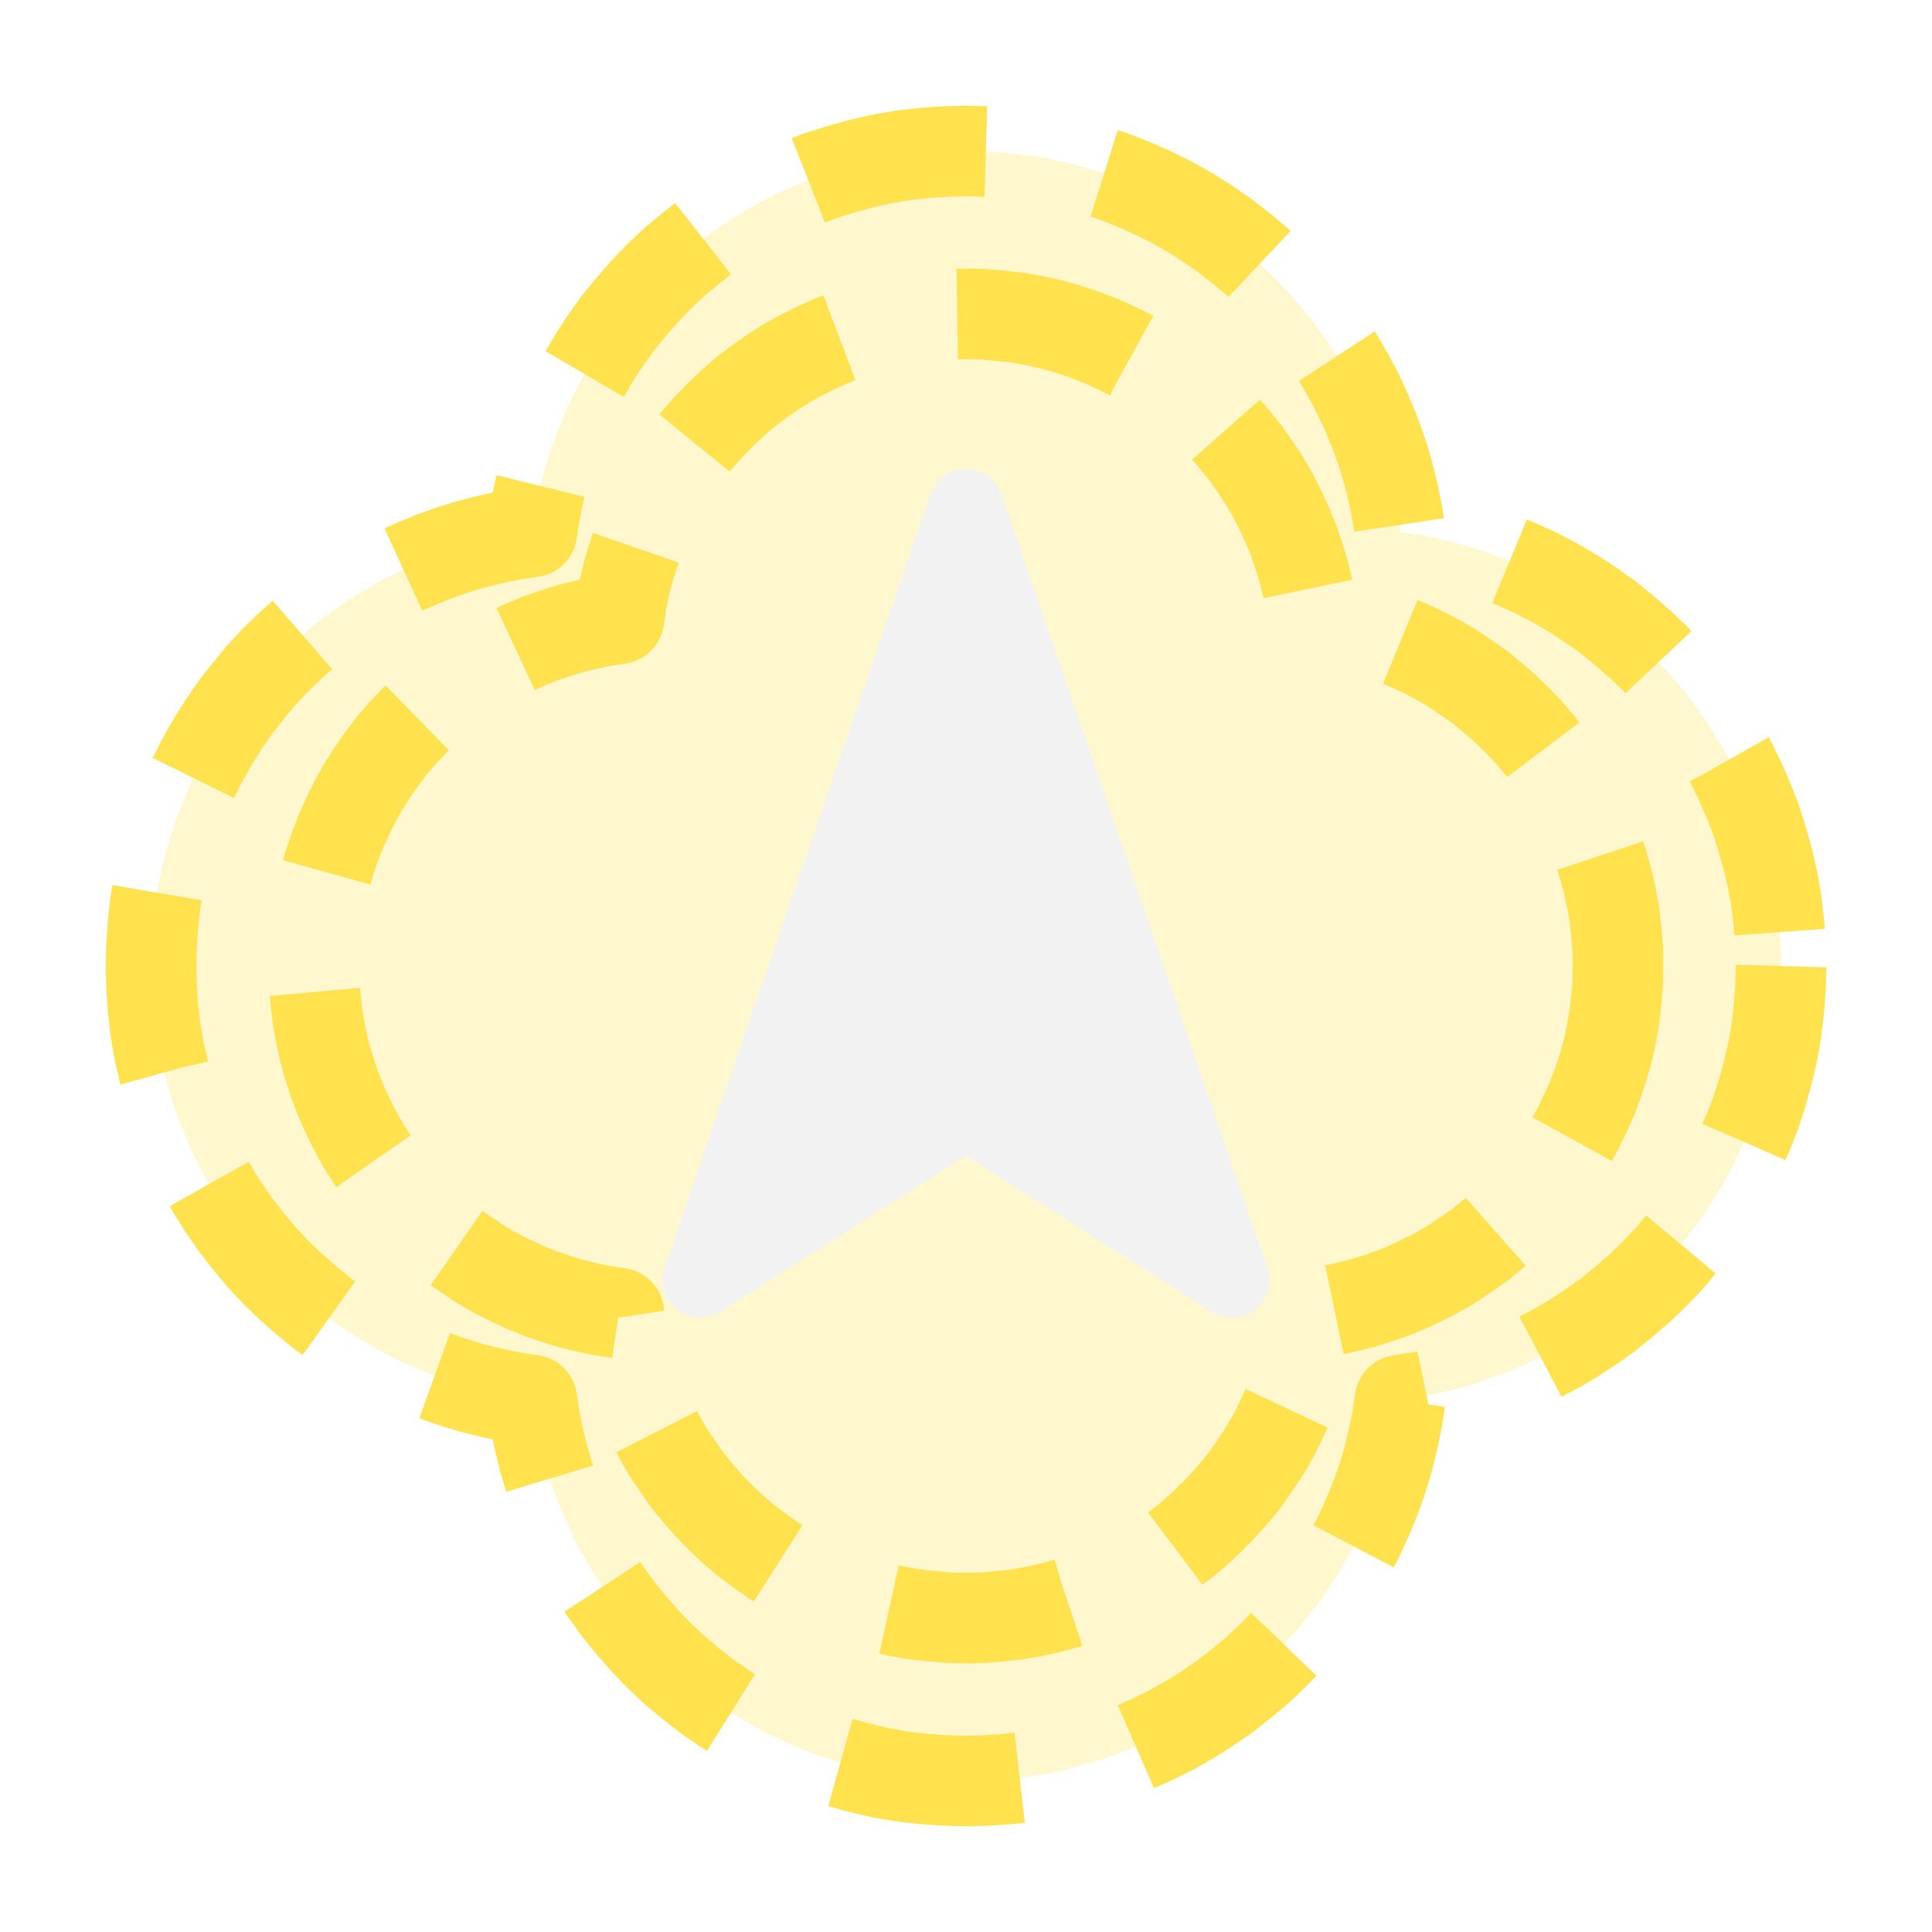
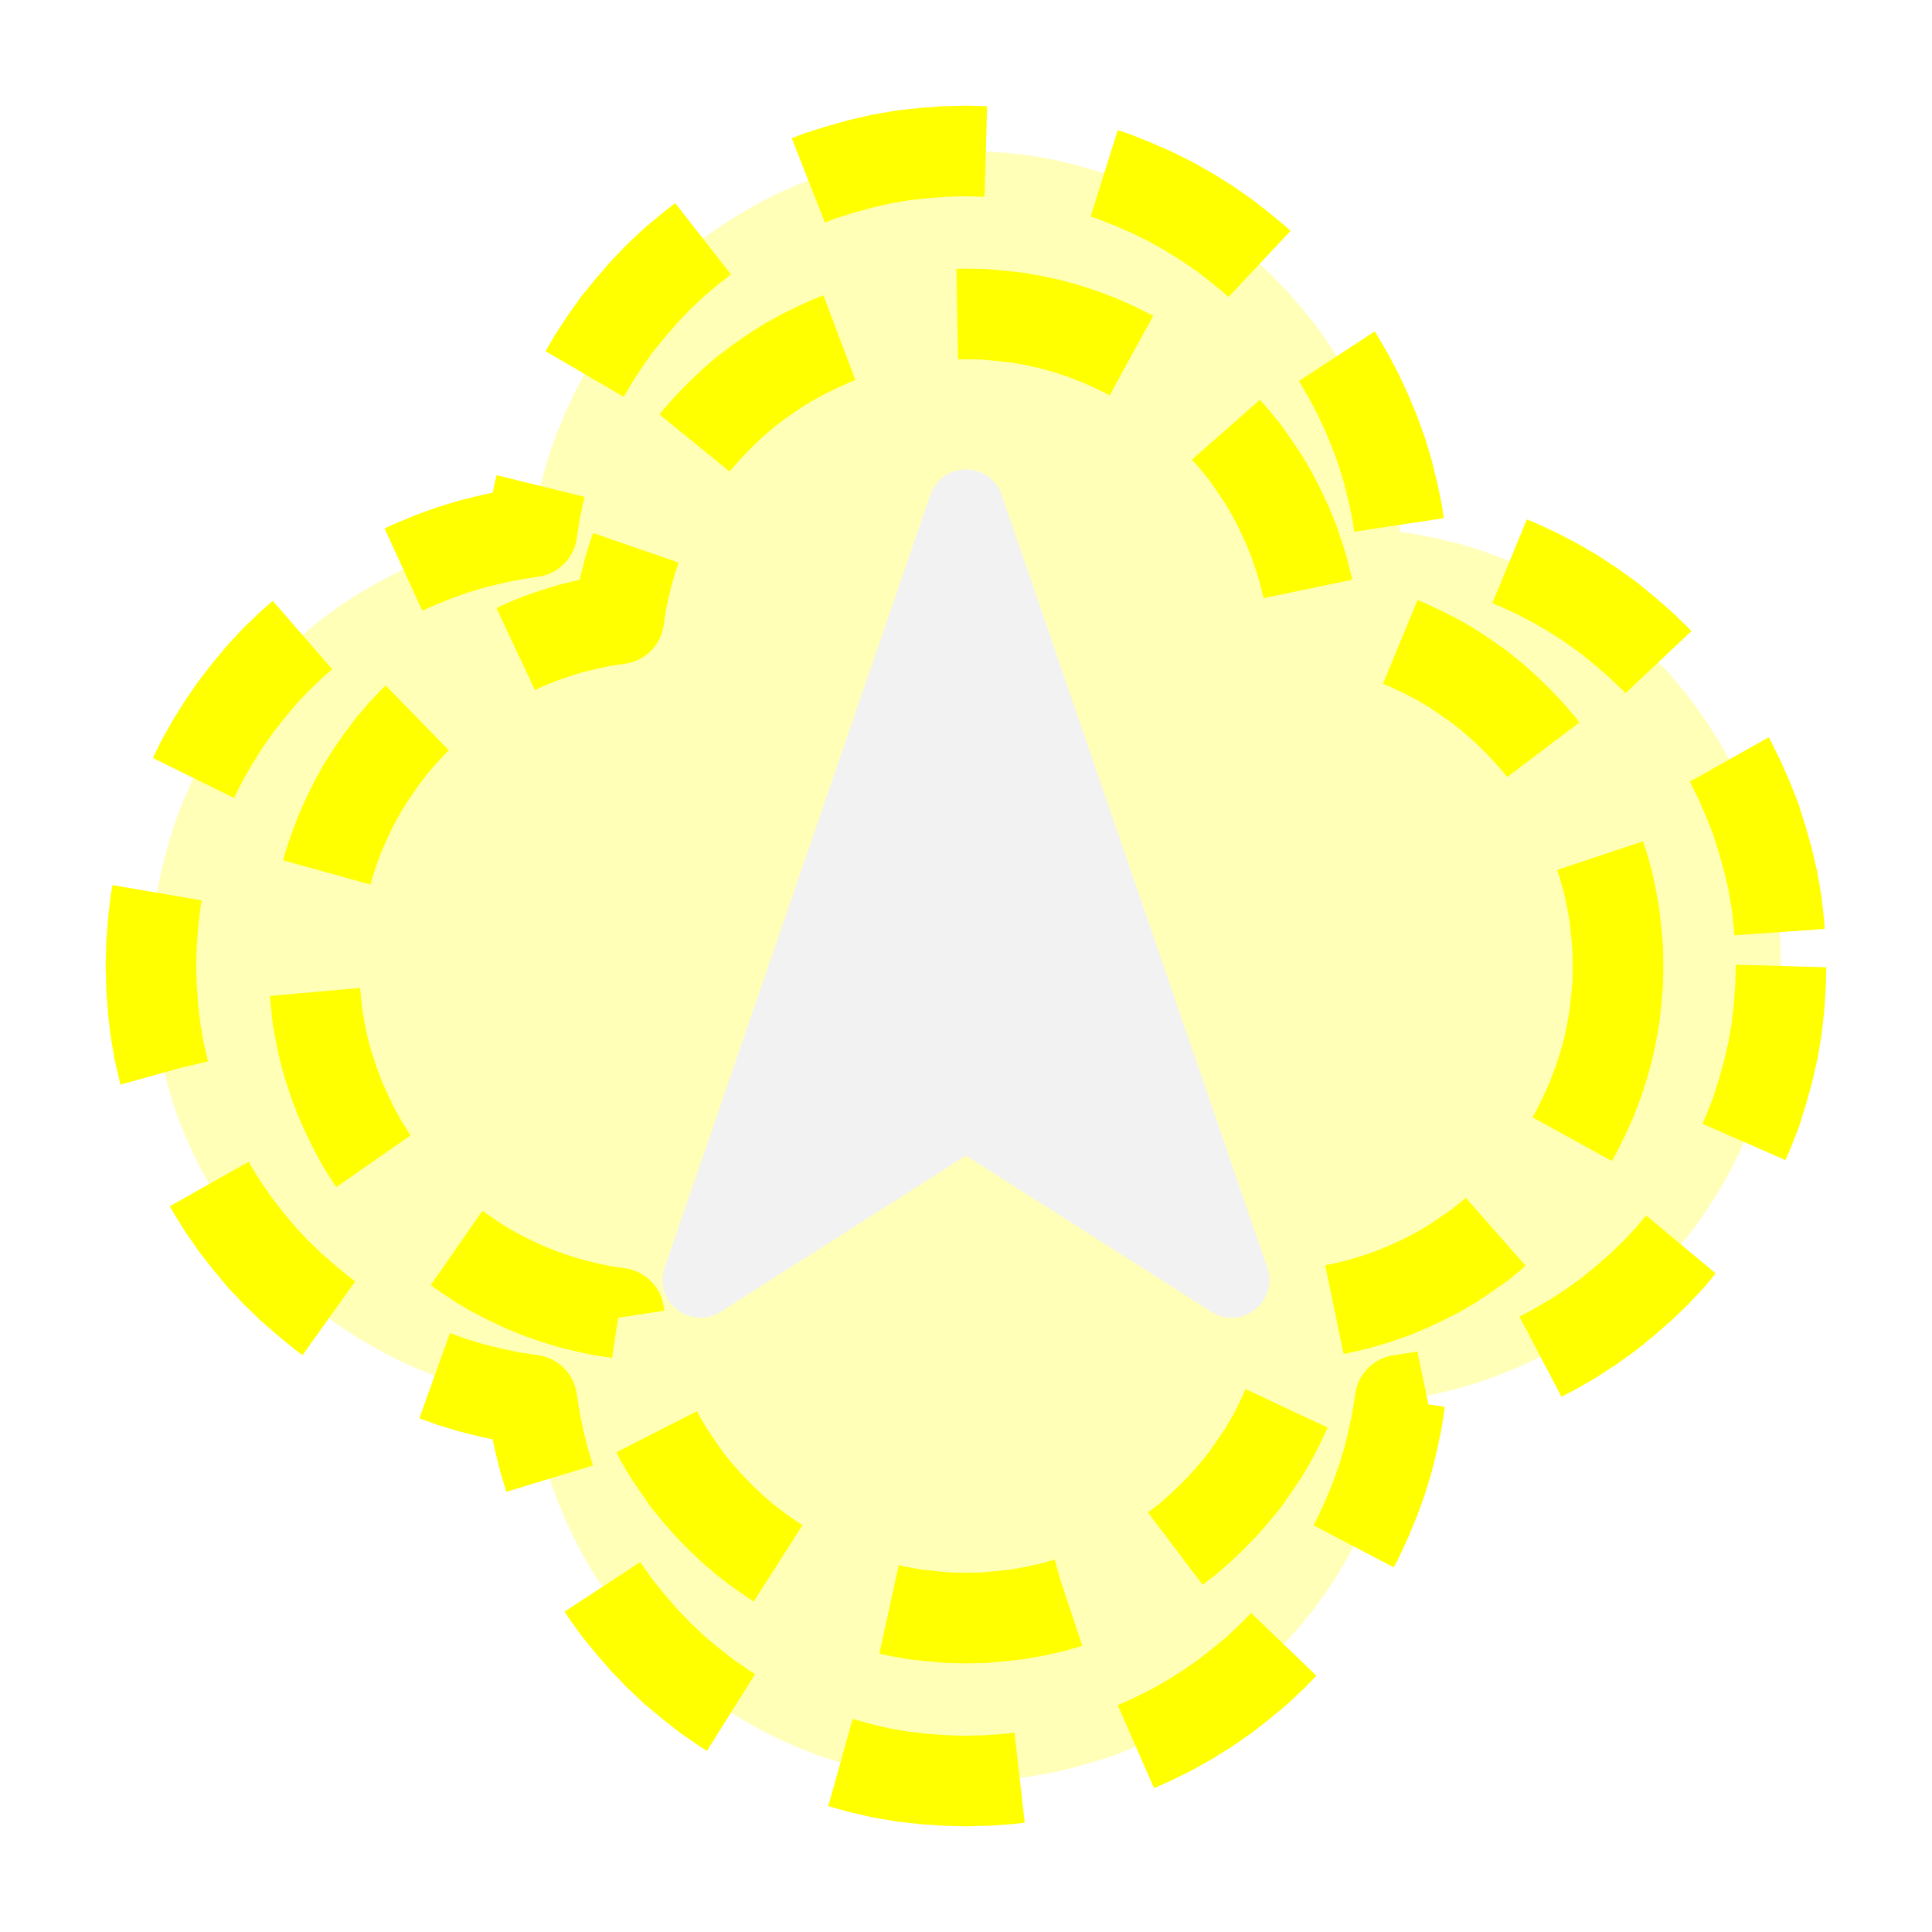
<svg xmlns="http://www.w3.org/2000/svg" width="64" height="64" viewBox="0 0 64 64">
-   <path d="M 59.00 32.00 L 58.98 32.71 L 58.93 33.41 L 58.85 34.11 L 58.73 34.81 L 58.57 35.50 L 58.38 36.18 L 58.17 36.85 L 57.91 37.51 L 57.63 38.15 L 57.32 38.78 L 56.97 39.40 L 56.60 39.99 L 56.20 40.57 L 55.77 41.12 L 55.32 41.66 L 54.84 42.17 L 54.34 42.65 L 53.81 43.11 L 53.27 43.55 L 52.71 43.95 L 52.13 44.33 L 51.53 44.68 L 50.92 45.00 L 50.29 45.29 L 49.66 45.55 L 49.02 45.78 L 48.36 45.98 L 47.71 46.14 L 47.04 46.28 L 46.38 46.38 L 46.28 47.04 L 46.14 47.71 L 45.98 48.36 L 45.78 49.02 L 45.55 49.66 L 45.29 50.29 L 45.00 50.92 L 44.68 51.53 L 44.33 52.13 L 43.95 52.71 L 43.55 53.27 L 43.11 53.81 L 42.65 54.34 L 42.17 54.84 L 41.66 55.32 L 41.12 55.77 L 40.57 56.20 L 39.99 56.60 L 39.40 56.97 L 38.78 57.32 L 38.15 57.63 L 37.51 57.91 L 36.85 58.17 L 36.18 58.38 L 35.50 58.57 L 34.81 58.73 L 34.11 58.85 L 33.41 58.93 L 32.71 58.98 L 32.00 59.00 L 31.29 58.98 L 30.59 58.93 L 29.89 58.85 L 29.19 58.73 L 28.50 58.57 L 27.82 58.38 L 27.15 58.17 L 26.49 57.91 L 25.85 57.63 L 25.22 57.32 L 24.60 56.97 L 24.01 56.60 L 23.43 56.20 L 22.88 55.77 L 22.34 55.32 L 21.83 54.84 L 21.35 54.34 L 20.89 53.81 L 20.45 53.27 L 20.05 52.71 L 19.67 52.13 L 19.32 51.53 L 19.00 50.92 L 18.71 50.29 L 18.45 49.66 L 18.22 49.02 L 18.02 48.36 L 17.86 47.71 L 17.72 47.04 L 17.62 46.38 L 16.96 46.28 L 16.29 46.14 L 15.64 45.98 L 14.98 45.78 L 14.34 45.55 L 13.71 45.29 L 13.08 45.00 L 12.47 44.68 L 11.87 44.33 L 11.29 43.95 L 10.73 43.55 L 10.19 43.11 L 9.66 42.65 L 9.16 42.17 L 8.68 41.66 L 8.23 41.12 L 7.80 40.57 L 7.40 39.99 L 7.03 39.40 L 6.68 38.78 L 6.37 38.15 L 6.09 37.51 L 5.83 36.85 L 5.62 36.18 L 5.43 35.50 L 5.27 34.81 L 5.15 34.11 L 5.07 33.41 L 5.02 32.71 L 5.00 32.00 L 5.02 31.29 L 5.07 30.59 L 5.15 29.89 L 5.27 29.19 L 5.43 28.50 L 5.62 27.82 L 5.83 27.15 L 6.09 26.49 L 6.37 25.85 L 6.68 25.22 L 7.03 24.60 L 7.40 24.01 L 7.80 23.43 L 8.23 22.88 L 8.68 22.34 L 9.16 21.83 L 9.66 21.35 L 10.19 20.89 L 10.73 20.45 L 11.29 20.05 L 11.87 19.67 L 12.47 19.32 L 13.08 19.00 L 13.71 18.71 L 14.34 18.45 L 14.98 18.22 L 15.64 18.02 L 16.29 17.86 L 16.96 17.72 L 17.62 17.62 L 17.72 16.96 L 17.86 16.29 L 18.02 15.64 L 18.22 14.98 L 18.45 14.34 L 18.71 13.71 L 19.00 13.08 L 19.32 12.47 L 19.67 11.87 L 20.05 11.29 L 20.45 10.73 L 20.89 10.19 L 21.35 9.66 L 21.83 9.16 L 22.34 8.68 L 22.88 8.23 L 23.43 7.80 L 24.01 7.40 L 24.60 7.03 L 25.22 6.68 L 25.85 6.37 L 26.49 6.09 L 27.15 5.83 L 27.82 5.62 L 28.50 5.43 L 29.19 5.27 L 29.89 5.15 L 30.59 5.07 L 31.29 5.02 L 32.00 5.00 L 32.71 5.02 L 33.41 5.07 L 34.11 5.15 L 34.81 5.27 L 35.50 5.43 L 36.18 5.62 L 36.85 5.83 L 37.51 6.09 L 38.15 6.37 L 38.78 6.68 L 39.40 7.03 L 39.99 7.40 L 40.57 7.80 L 41.12 8.23 L 41.66 8.68 L 42.17 9.16 L 42.65 9.66 L 43.11 10.19 L 43.55 10.73 L 43.95 11.29 L 44.33 11.87 L 44.68 12.47 L 45.00 13.08 L 45.29 13.71 L 45.55 14.34 L 45.78 14.98 L 45.98 15.64 L 46.14 16.29 L 46.28 16.96 L 46.38 17.62 L 47.04 17.72 L 47.71 17.86 L 48.36 18.02 L 49.02 18.22 L 49.66 18.45 L 50.29 18.71 L 50.92 19.00 L 51.53 19.32 L 52.13 19.67 L 52.71 20.05 L 53.27 20.45 L 53.81 20.89 L 54.34 21.35 L 54.84 21.83 L 55.32 22.34 L 55.77 22.88 L 56.20 23.43 L 56.60 24.01 L 56.97 24.60 L 57.32 25.22 L 57.63 25.85 L 57.91 26.49 L 58.17 27.15 L 58.38 27.82 L 58.57 28.50 L 58.73 29.19 L 58.85 29.89 L 58.93 30.59 L 58.98 31.29 Z" fill="#FFE24D" fill-opacity="0.28" stroke="#FFE24D" stroke-width="3.0" stroke-linejoin="round" stroke-dasharray="6 4" />
-   <path d="M 53.60 32.00 L 53.59 32.57 L 53.54 33.13 L 53.48 33.69 L 53.38 34.25 L 53.26 34.80 L 53.11 35.34 L 52.93 35.88 L 52.73 36.41 L 52.50 36.92 L 52.25 37.43 L 51.98 37.92 L 51.68 38.39 L 51.36 38.85 L 51.02 39.30 L 50.65 39.73 L 50.27 40.13 L 49.87 40.52 L 49.45 40.89 L 49.02 41.24 L 48.56 41.56 L 48.10 41.87 L 47.62 42.15 L 47.13 42.40 L 46.64 42.63 L 46.13 42.84 L 45.61 43.02 L 45.09 43.18 L 44.56 43.31 L 44.03 43.42 L 43.50 43.50 L 43.42 44.03 L 43.31 44.56 L 43.18 45.09 L 43.02 45.61 L 42.84 46.13 L 42.63 46.64 L 42.40 47.13 L 42.15 47.62 L 41.87 48.10 L 41.56 48.56 L 41.24 49.02 L 40.89 49.45 L 40.52 49.87 L 40.13 50.27 L 39.73 50.65 L 39.30 51.02 L 38.85 51.36 L 38.39 51.68 L 37.92 51.98 L 37.43 52.25 L 36.92 52.50 L 36.41 52.73 L 35.88 52.93 L 35.34 53.11 L 34.80 53.26 L 34.25 53.38 L 33.69 53.48 L 33.13 53.54 L 32.57 53.59 L 32.00 53.60 L 31.43 53.59 L 30.87 53.54 L 30.31 53.48 L 29.75 53.38 L 29.20 53.26 L 28.66 53.11 L 28.12 52.93 L 27.59 52.73 L 27.08 52.50 L 26.57 52.25 L 26.08 51.98 L 25.61 51.68 L 25.15 51.36 L 24.70 51.02 L 24.27 50.65 L 23.87 50.27 L 23.48 49.87 L 23.11 49.45 L 22.76 49.02 L 22.44 48.56 L 22.13 48.10 L 21.85 47.62 L 21.60 47.13 L 21.37 46.64 L 21.16 46.13 L 20.98 45.61 L 20.82 45.09 L 20.69 44.56 L 20.58 44.03 L 20.50 43.50 L 19.97 43.42 L 19.44 43.31 L 18.91 43.18 L 18.39 43.02 L 17.87 42.84 L 17.36 42.63 L 16.87 42.40 L 16.38 42.15 L 15.90 41.87 L 15.44 41.56 L 14.98 41.24 L 14.55 40.89 L 14.13 40.52 L 13.73 40.13 L 13.35 39.73 L 12.98 39.30 L 12.64 38.85 L 12.32 38.39 L 12.02 37.92 L 11.75 37.43 L 11.50 36.92 L 11.27 36.41 L 11.07 35.88 L 10.89 35.34 L 10.74 34.80 L 10.62 34.25 L 10.52 33.69 L 10.46 33.13 L 10.41 32.57 L 10.40 32.00 L 10.41 31.43 L 10.46 30.87 L 10.52 30.31 L 10.62 29.75 L 10.74 29.20 L 10.89 28.66 L 11.07 28.12 L 11.27 27.59 L 11.50 27.08 L 11.75 26.57 L 12.02 26.08 L 12.32 25.61 L 12.64 25.15 L 12.98 24.70 L 13.35 24.27 L 13.73 23.87 L 14.13 23.48 L 14.55 23.11 L 14.98 22.76 L 15.44 22.44 L 15.90 22.13 L 16.38 21.85 L 16.87 21.60 L 17.36 21.37 L 17.87 21.16 L 18.39 20.98 L 18.91 20.82 L 19.44 20.69 L 19.97 20.58 L 20.50 20.50 L 20.58 19.97 L 20.69 19.44 L 20.82 18.91 L 20.98 18.39 L 21.16 17.87 L 21.37 17.36 L 21.60 16.87 L 21.85 16.38 L 22.13 15.90 L 22.44 15.44 L 22.76 14.98 L 23.11 14.55 L 23.48 14.13 L 23.87 13.73 L 24.27 13.35 L 24.70 12.98 L 25.15 12.64 L 25.61 12.32 L 26.08 12.02 L 26.57 11.75 L 27.08 11.50 L 27.59 11.27 L 28.12 11.07 L 28.66 10.89 L 29.20 10.74 L 29.75 10.62 L 30.31 10.52 L 30.87 10.46 L 31.43 10.41 L 32.00 10.40 L 32.57 10.41 L 33.13 10.46 L 33.69 10.52 L 34.25 10.62 L 34.80 10.74 L 35.34 10.89 L 35.88 11.07 L 36.41 11.27 L 36.92 11.50 L 37.43 11.75 L 37.92 12.02 L 38.39 12.32 L 38.85 12.64 L 39.30 12.98 L 39.73 13.35 L 40.13 13.73 L 40.52 14.13 L 40.89 14.55 L 41.24 14.98 L 41.56 15.44 L 41.87 15.90 L 42.15 16.38 L 42.40 16.87 L 42.63 17.36 L 42.84 17.87 L 43.02 18.39 L 43.18 18.91 L 43.31 19.44 L 43.42 19.97 L 43.50 20.50 L 44.03 20.58 L 44.56 20.69 L 45.09 20.82 L 45.61 20.98 L 46.13 21.16 L 46.64 21.37 L 47.13 21.60 L 47.62 21.85 L 48.10 22.13 L 48.56 22.44 L 49.02 22.76 L 49.45 23.11 L 49.87 23.48 L 50.27 23.87 L 50.65 24.27 L 51.02 24.70 L 51.36 25.15 L 51.68 25.61 L 51.98 26.08 L 52.25 26.57 L 52.50 27.08 L 52.73 27.59 L 52.93 28.12 L 53.11 28.66 L 53.26 29.20 L 53.38 29.75 L 53.48 30.31 L 53.54 30.87 L 53.59 31.43 Z" fill="none" stroke="#FFE24D" stroke-width="3.0" stroke-linejoin="round" stroke-dasharray="6 4" />
+   <path d="M 59.00 32.00 L 58.98 32.71 L 58.93 33.41 L 58.85 34.11 L 58.73 34.81 L 58.57 35.50 L 58.38 36.18 L 58.17 36.85 L 57.91 37.51 L 57.63 38.15 L 57.32 38.78 L 56.97 39.40 L 56.60 39.99 L 56.20 40.57 L 55.77 41.12 L 55.32 41.66 L 54.84 42.17 L 54.34 42.65 L 53.81 43.11 L 53.27 43.55 L 52.71 43.95 L 52.13 44.33 L 51.53 44.68 L 50.92 45.00 L 50.29 45.29 L 49.66 45.55 L 49.02 45.78 L 48.36 45.98 L 47.71 46.14 L 47.04 46.28 L 46.38 46.38 L 46.28 47.04 L 46.14 47.71 L 45.98 48.36 L 45.78 49.02 L 45.55 49.66 L 45.29 50.29 L 45.00 50.92 L 44.68 51.53 L 44.33 52.13 L 43.95 52.71 L 43.55 53.27 L 43.11 53.81 L 42.65 54.34 L 42.17 54.84 L 41.66 55.32 L 41.12 55.77 L 40.57 56.20 L 39.99 56.60 L 39.40 56.97 L 38.78 57.32 L 38.15 57.63 L 37.51 57.91 L 36.85 58.17 L 36.18 58.38 L 35.50 58.57 L 34.81 58.73 L 34.11 58.85 L 33.41 58.93 L 32.71 58.98 L 32.00 59.00 L 31.29 58.98 L 30.59 58.93 L 29.89 58.85 L 29.19 58.73 L 28.50 58.57 L 27.82 58.38 L 27.15 58.17 L 26.49 57.91 L 25.85 57.63 L 25.22 57.32 L 24.60 56.97 L 24.01 56.60 L 23.43 56.20 L 22.88 55.77 L 22.34 55.32 L 21.83 54.84 L 21.35 54.34 L 20.89 53.81 L 20.45 53.27 L 20.05 52.71 L 19.67 52.13 L 19.32 51.53 L 19.00 50.92 L 18.71 50.29 L 18.45 49.66 L 18.22 49.02 L 18.02 48.36 L 17.86 47.71 L 17.72 47.04 L 17.62 46.38 L 16.96 46.28 L 16.29 46.14 L 15.64 45.98 L 14.98 45.78 L 14.34 45.55 L 13.71 45.29 L 13.08 45.00 L 12.47 44.68 L 11.87 44.33 L 11.29 43.95 L 10.73 43.55 L 10.19 43.11 L 9.66 42.65 L 9.16 42.17 L 8.68 41.66 L 8.23 41.12 L 7.80 40.57 L 7.40 39.99 L 7.03 39.40 L 6.68 38.78 L 6.37 38.15 L 6.09 37.51 L 5.83 36.85 L 5.62 36.18 L 5.43 35.50 L 5.27 34.81 L 5.15 34.11 L 5.07 33.41 L 5.02 32.71 L 5.00 32.00 L 5.02 31.29 L 5.07 30.59 L 5.15 29.89 L 5.27 29.19 L 5.43 28.50 L 5.62 27.82 L 5.83 27.15 L 6.09 26.49 L 6.37 25.85 L 6.68 25.22 L 7.03 24.60 L 7.40 24.01 L 7.80 23.43 L 8.23 22.88 L 8.68 22.34 L 9.16 21.83 L 9.66 21.35 L 10.19 20.89 L 10.73 20.45 L 11.29 20.05 L 11.87 19.67 L 12.47 19.32 L 13.08 19.00 L 13.71 18.71 L 14.34 18.45 L 14.98 18.22 L 15.64 18.02 L 16.29 17.86 L 16.96 17.72 L 17.62 17.62 L 17.72 16.96 L 17.86 16.29 L 18.02 15.64 L 18.22 14.98 L 18.45 14.34 L 18.71 13.71 L 19.00 13.08 L 19.32 12.47 L 19.67 11.87 L 20.05 11.29 L 20.45 10.73 L 20.89 10.19 L 21.35 9.66 L 21.83 9.16 L 22.34 8.68 L 22.88 8.23 L 23.43 7.80 L 24.01 7.40 L 24.60 7.03 L 25.22 6.68 L 25.85 6.37 L 26.49 6.09 L 27.15 5.83 L 27.82 5.62 L 28.50 5.43 L 29.19 5.27 L 29.89 5.15 L 30.59 5.07 L 31.29 5.02 L 32.00 5.00 L 32.71 5.02 L 33.41 5.07 L 34.11 5.15 L 34.81 5.27 L 35.50 5.43 L 36.18 5.62 L 36.85 5.83 L 37.51 6.09 L 38.15 6.37 L 38.78 6.68 L 39.40 7.03 L 39.99 7.40 L 40.57 7.80 L 41.12 8.23 L 41.66 8.68 L 42.17 9.16 L 42.65 9.66 L 43.11 10.19 L 43.55 10.73 L 43.95 11.29 L 44.33 11.87 L 44.68 12.47 L 45.00 13.08 L 45.29 13.71 L 45.55 14.34 L 45.78 14.98 L 45.98 15.64 L 46.14 16.29 L 46.28 16.96 L 46.38 17.62 L 47.04 17.72 L 47.71 17.86 L 48.36 18.02 L 49.02 18.22 L 49.66 18.45 L 50.29 18.71 L 50.92 19.00 L 51.53 19.32 L 52.13 19.67 L 52.71 20.05 L 53.27 20.45 L 53.81 20.89 L 54.34 21.35 L 54.84 21.83 L 55.32 22.34 L 55.77 22.88 L 56.20 23.43 L 56.60 24.01 L 56.97 24.60 L 57.32 25.22 L 57.63 25.85 L 57.91 26.49 L 58.17 27.15 L 58.38 27.82 L 58.57 28.50 L 58.73 29.19 L 58.85 29.89 L 58.93 30.59 L 58.98 31.29 Z" fill="#FFFF00" fill-opacity="0.28" stroke="#FFFF00" stroke-width="3.0" stroke-linejoin="round" stroke-dasharray="6 4" />
+   <path d="M 53.60 32.00 L 53.59 32.57 L 53.54 33.13 L 53.48 33.69 L 53.38 34.25 L 53.26 34.80 L 53.11 35.34 L 52.93 35.88 L 52.73 36.41 L 52.50 36.92 L 52.25 37.43 L 51.98 37.92 L 51.68 38.39 L 51.36 38.85 L 51.02 39.30 L 50.65 39.73 L 50.27 40.13 L 49.87 40.52 L 49.45 40.89 L 49.02 41.24 L 48.56 41.56 L 48.10 41.87 L 47.62 42.15 L 47.13 42.40 L 46.64 42.63 L 46.13 42.84 L 45.61 43.02 L 45.09 43.18 L 44.56 43.31 L 44.03 43.42 L 43.50 43.50 L 43.42 44.03 L 43.31 44.56 L 43.18 45.09 L 43.02 45.61 L 42.84 46.13 L 42.63 46.64 L 42.40 47.13 L 42.15 47.62 L 41.87 48.10 L 41.56 48.56 L 41.24 49.02 L 40.89 49.45 L 40.52 49.87 L 40.13 50.27 L 39.73 50.65 L 39.30 51.02 L 38.85 51.36 L 38.39 51.68 L 37.92 51.98 L 37.43 52.25 L 36.92 52.50 L 36.41 52.73 L 35.88 52.93 L 35.34 53.11 L 34.80 53.26 L 34.25 53.38 L 33.69 53.48 L 33.13 53.54 L 32.57 53.59 L 32.00 53.60 L 31.43 53.59 L 30.87 53.54 L 30.31 53.48 L 29.75 53.38 L 29.20 53.26 L 28.66 53.11 L 28.12 52.93 L 27.59 52.73 L 27.08 52.50 L 26.57 52.25 L 26.08 51.98 L 25.61 51.68 L 25.15 51.36 L 24.70 51.02 L 24.27 50.65 L 23.87 50.27 L 23.48 49.87 L 23.11 49.45 L 22.76 49.02 L 22.44 48.56 L 22.13 48.10 L 21.85 47.62 L 21.60 47.13 L 21.37 46.64 L 21.16 46.13 L 20.98 45.61 L 20.82 45.09 L 20.69 44.56 L 20.58 44.03 L 20.50 43.50 L 19.97 43.42 L 19.44 43.31 L 18.91 43.18 L 18.39 43.02 L 17.87 42.84 L 17.36 42.63 L 16.87 42.40 L 16.38 42.15 L 15.90 41.87 L 15.44 41.56 L 14.98 41.24 L 14.55 40.89 L 14.13 40.52 L 13.73 40.13 L 13.35 39.73 L 12.98 39.30 L 12.64 38.85 L 12.32 38.39 L 12.02 37.92 L 11.75 37.43 L 11.50 36.92 L 11.27 36.41 L 11.07 35.88 L 10.89 35.34 L 10.74 34.80 L 10.62 34.25 L 10.52 33.69 L 10.46 33.13 L 10.41 32.57 L 10.40 32.00 L 10.41 31.43 L 10.46 30.87 L 10.52 30.31 L 10.62 29.75 L 10.74 29.20 L 10.89 28.66 L 11.07 28.12 L 11.27 27.59 L 11.50 27.08 L 11.75 26.57 L 12.02 26.08 L 12.32 25.61 L 12.64 25.15 L 12.98 24.70 L 13.35 24.27 L 13.73 23.87 L 14.13 23.48 L 14.55 23.11 L 14.98 22.76 L 15.44 22.44 L 15.90 22.13 L 16.38 21.85 L 16.87 21.60 L 17.36 21.37 L 17.87 21.16 L 18.39 20.98 L 18.91 20.82 L 19.44 20.69 L 19.97 20.58 L 20.50 20.50 L 20.58 19.97 L 20.69 19.44 L 20.82 18.91 L 20.98 18.39 L 21.16 17.87 L 21.37 17.36 L 21.60 16.87 L 21.85 16.38 L 22.13 15.90 L 22.44 15.44 L 22.76 14.98 L 23.11 14.55 L 23.48 14.13 L 23.87 13.73 L 24.27 13.35 L 24.70 12.98 L 25.15 12.64 L 25.61 12.32 L 26.08 12.02 L 26.57 11.75 L 27.08 11.50 L 27.59 11.27 L 28.12 11.07 L 28.66 10.89 L 29.20 10.74 L 29.75 10.62 L 30.31 10.52 L 30.87 10.46 L 31.43 10.41 L 32.00 10.40 L 32.57 10.41 L 33.13 10.46 L 33.69 10.52 L 34.25 10.62 L 34.80 10.74 L 35.34 10.89 L 35.88 11.07 L 36.41 11.27 L 36.92 11.50 L 37.43 11.75 L 37.92 12.02 L 38.39 12.32 L 38.85 12.64 L 39.30 12.98 L 39.73 13.35 L 40.13 13.73 L 40.52 14.13 L 40.89 14.55 L 41.24 14.98 L 41.56 15.44 L 41.87 15.90 L 42.15 16.38 L 42.40 16.87 L 42.63 17.36 L 42.84 17.87 L 43.02 18.39 L 43.18 18.91 L 43.31 19.44 L 43.42 19.97 L 43.50 20.50 L 44.03 20.58 L 44.56 20.69 L 45.09 20.82 L 45.61 20.98 L 46.13 21.16 L 46.64 21.37 L 47.13 21.60 L 47.62 21.85 L 48.10 22.13 L 48.56 22.44 L 49.02 22.76 L 49.45 23.11 L 49.87 23.48 L 50.27 23.87 L 50.65 24.27 L 51.02 24.70 L 51.36 25.15 L 51.68 25.61 L 51.98 26.08 L 52.25 26.57 L 52.50 27.08 L 52.73 27.59 L 52.93 28.12 L 53.11 28.66 L 53.26 29.20 L 53.38 29.75 L 53.48 30.31 L 53.54 30.87 L 53.59 31.43 Z" fill="none" stroke="#FFFF00" stroke-width="3.0" stroke-linejoin="round" stroke-dasharray="6 4" />
  <path d="M 32.00 16.80 L 40.80 42.40 L 32.00 36.80 L 23.20 42.40 Z" fill="#F2F2F2" stroke="#F2F2F2" stroke-width="2.5" stroke-linejoin="round" />
</svg>
